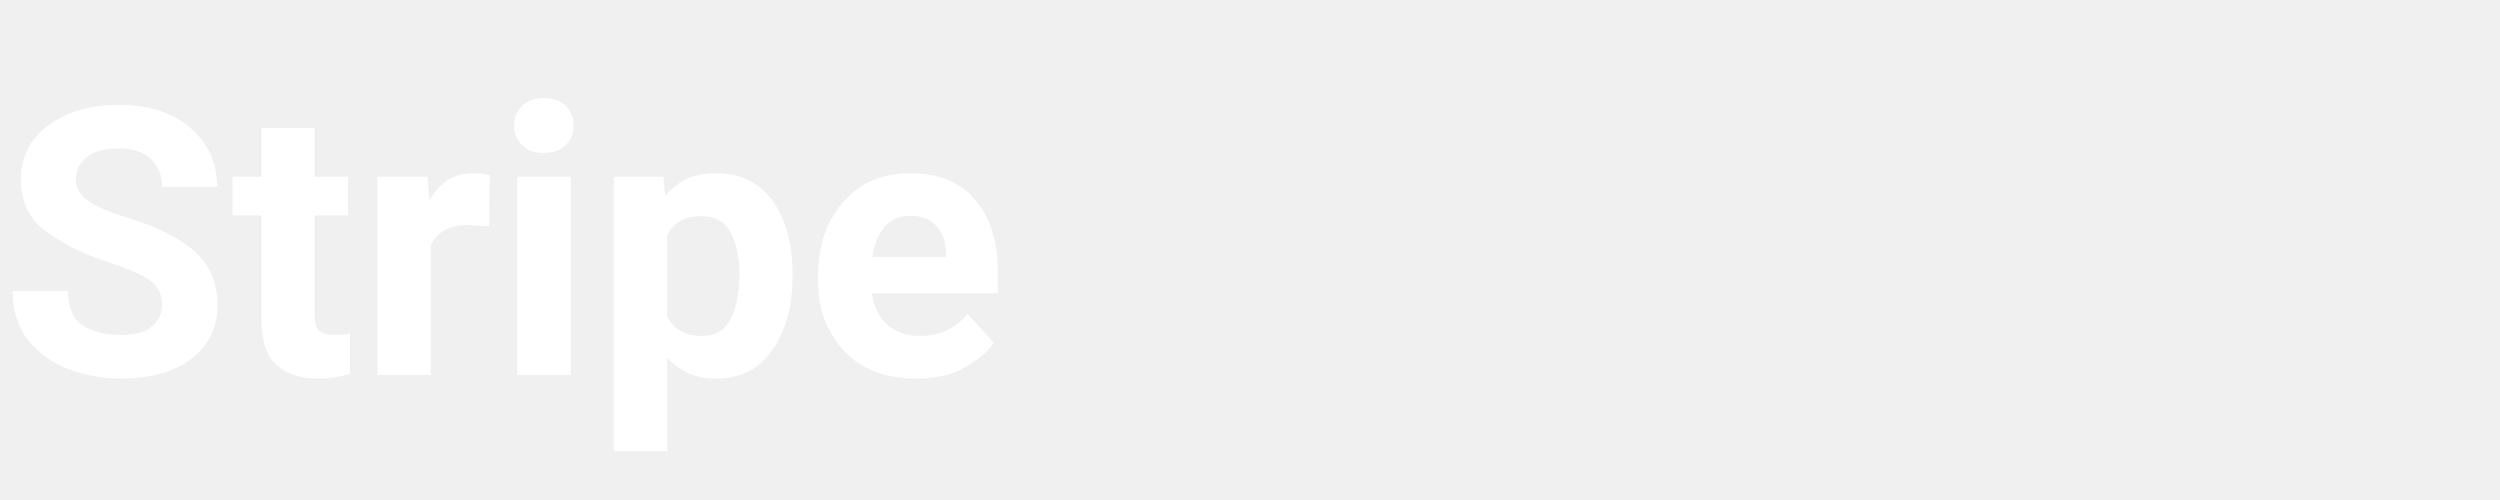
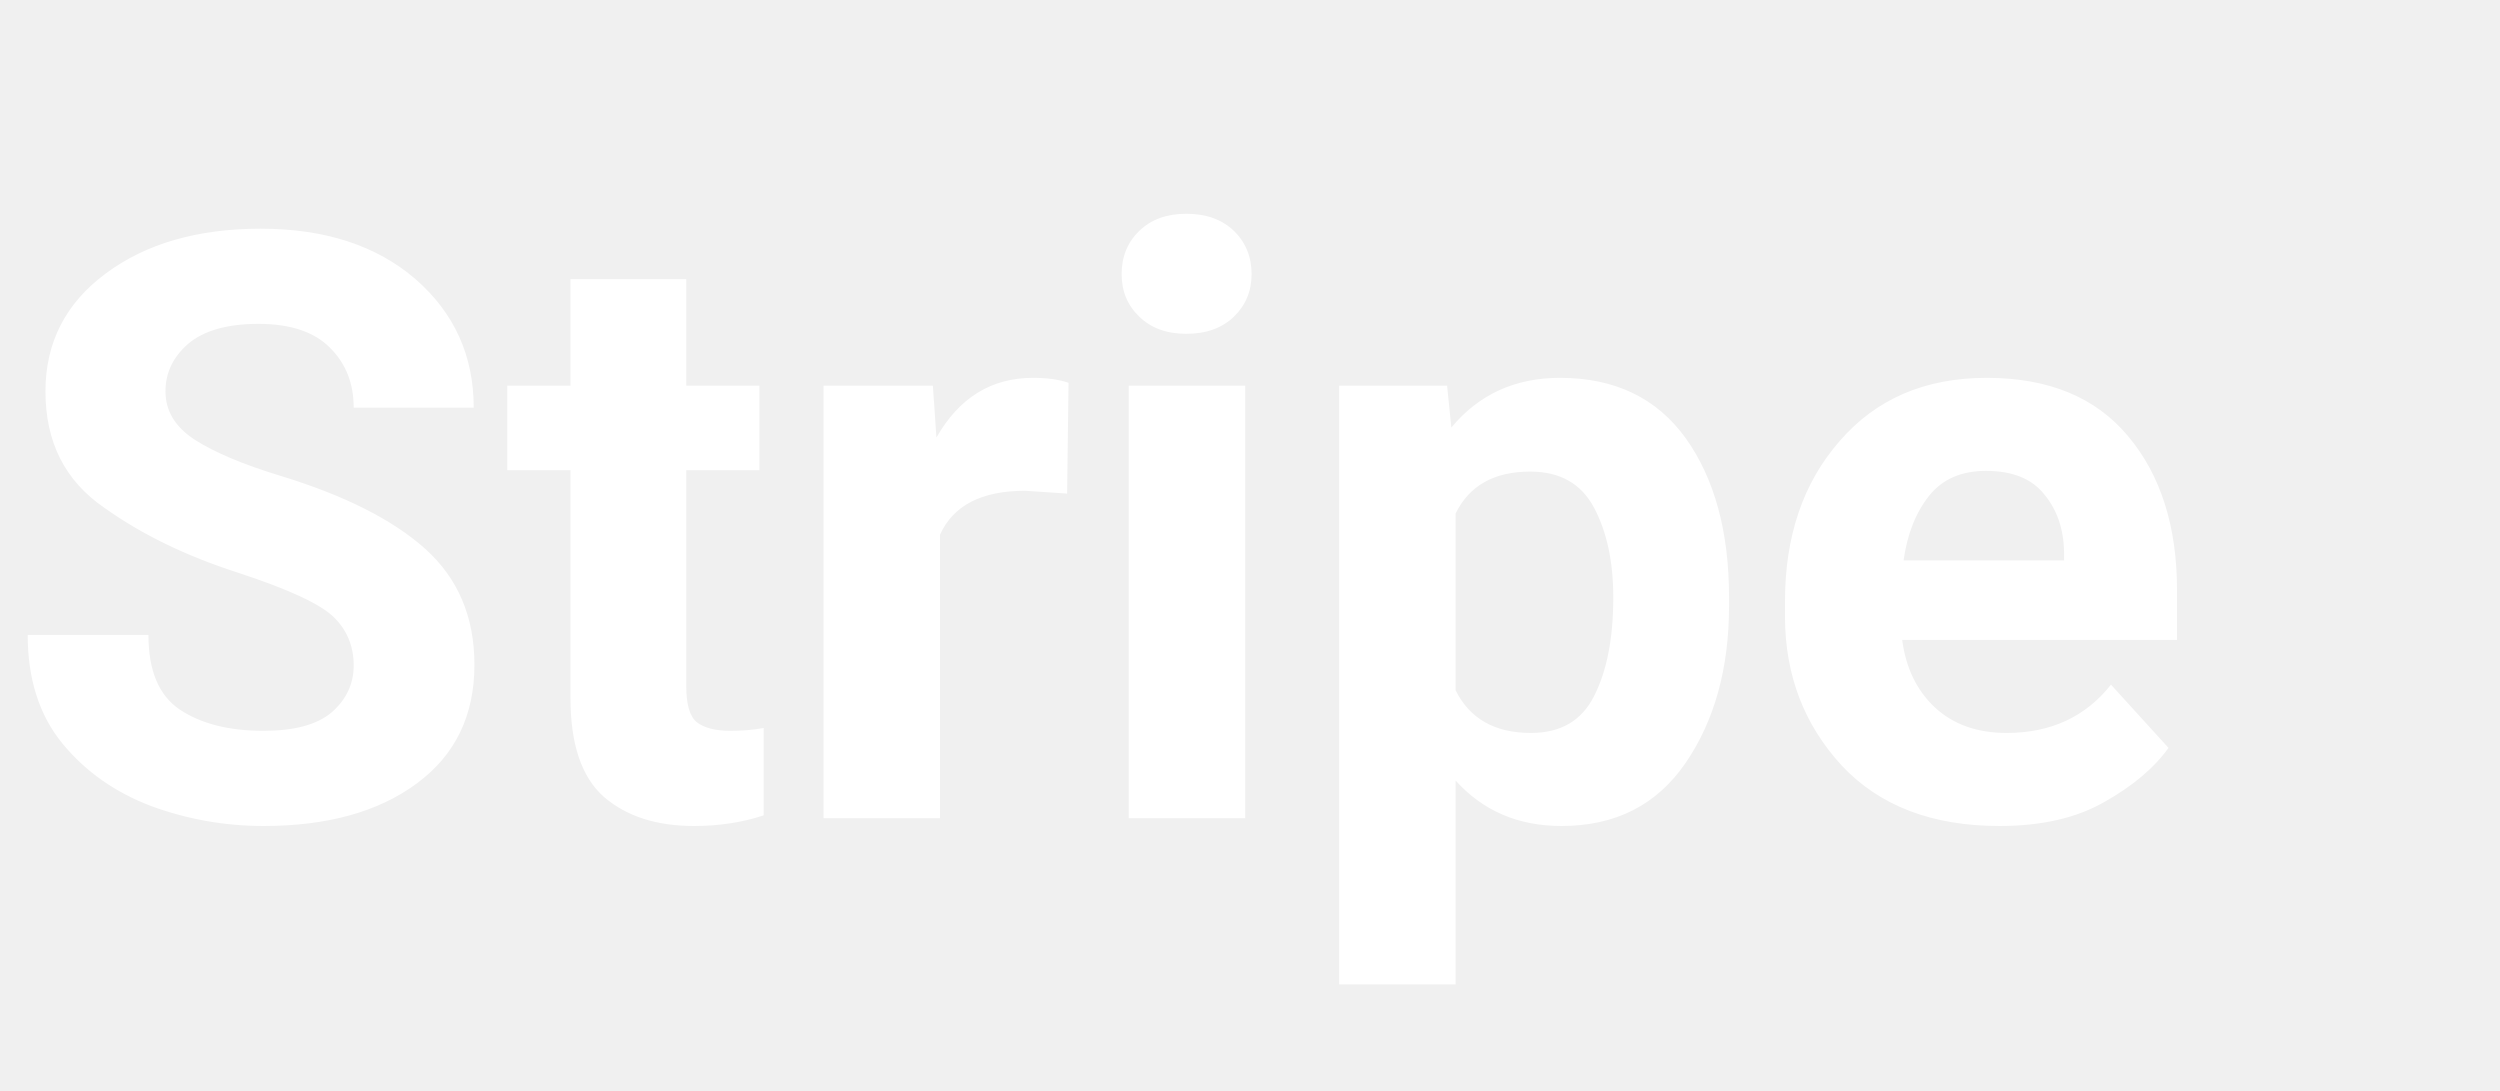
- <svg xmlns="http://www.w3.org/2000/svg" viewBox="0 0 120 24" role="img" aria-label="Stripe">
+ <svg xmlns="http://www.w3.org/2000/svg" viewBox="0 0 55 24" role="img" aria-label="Stripe">
  <g fill="#ffffff">
    <text x="0" y="18" font-family="-apple-system, Segoe UI, Roboto, Ubuntu, Cantarell, Noto Sans, Helvetica Neue, Arial, sans-serif" font-size="18" font-weight="700">Stripe</text>
  </g>
</svg>
